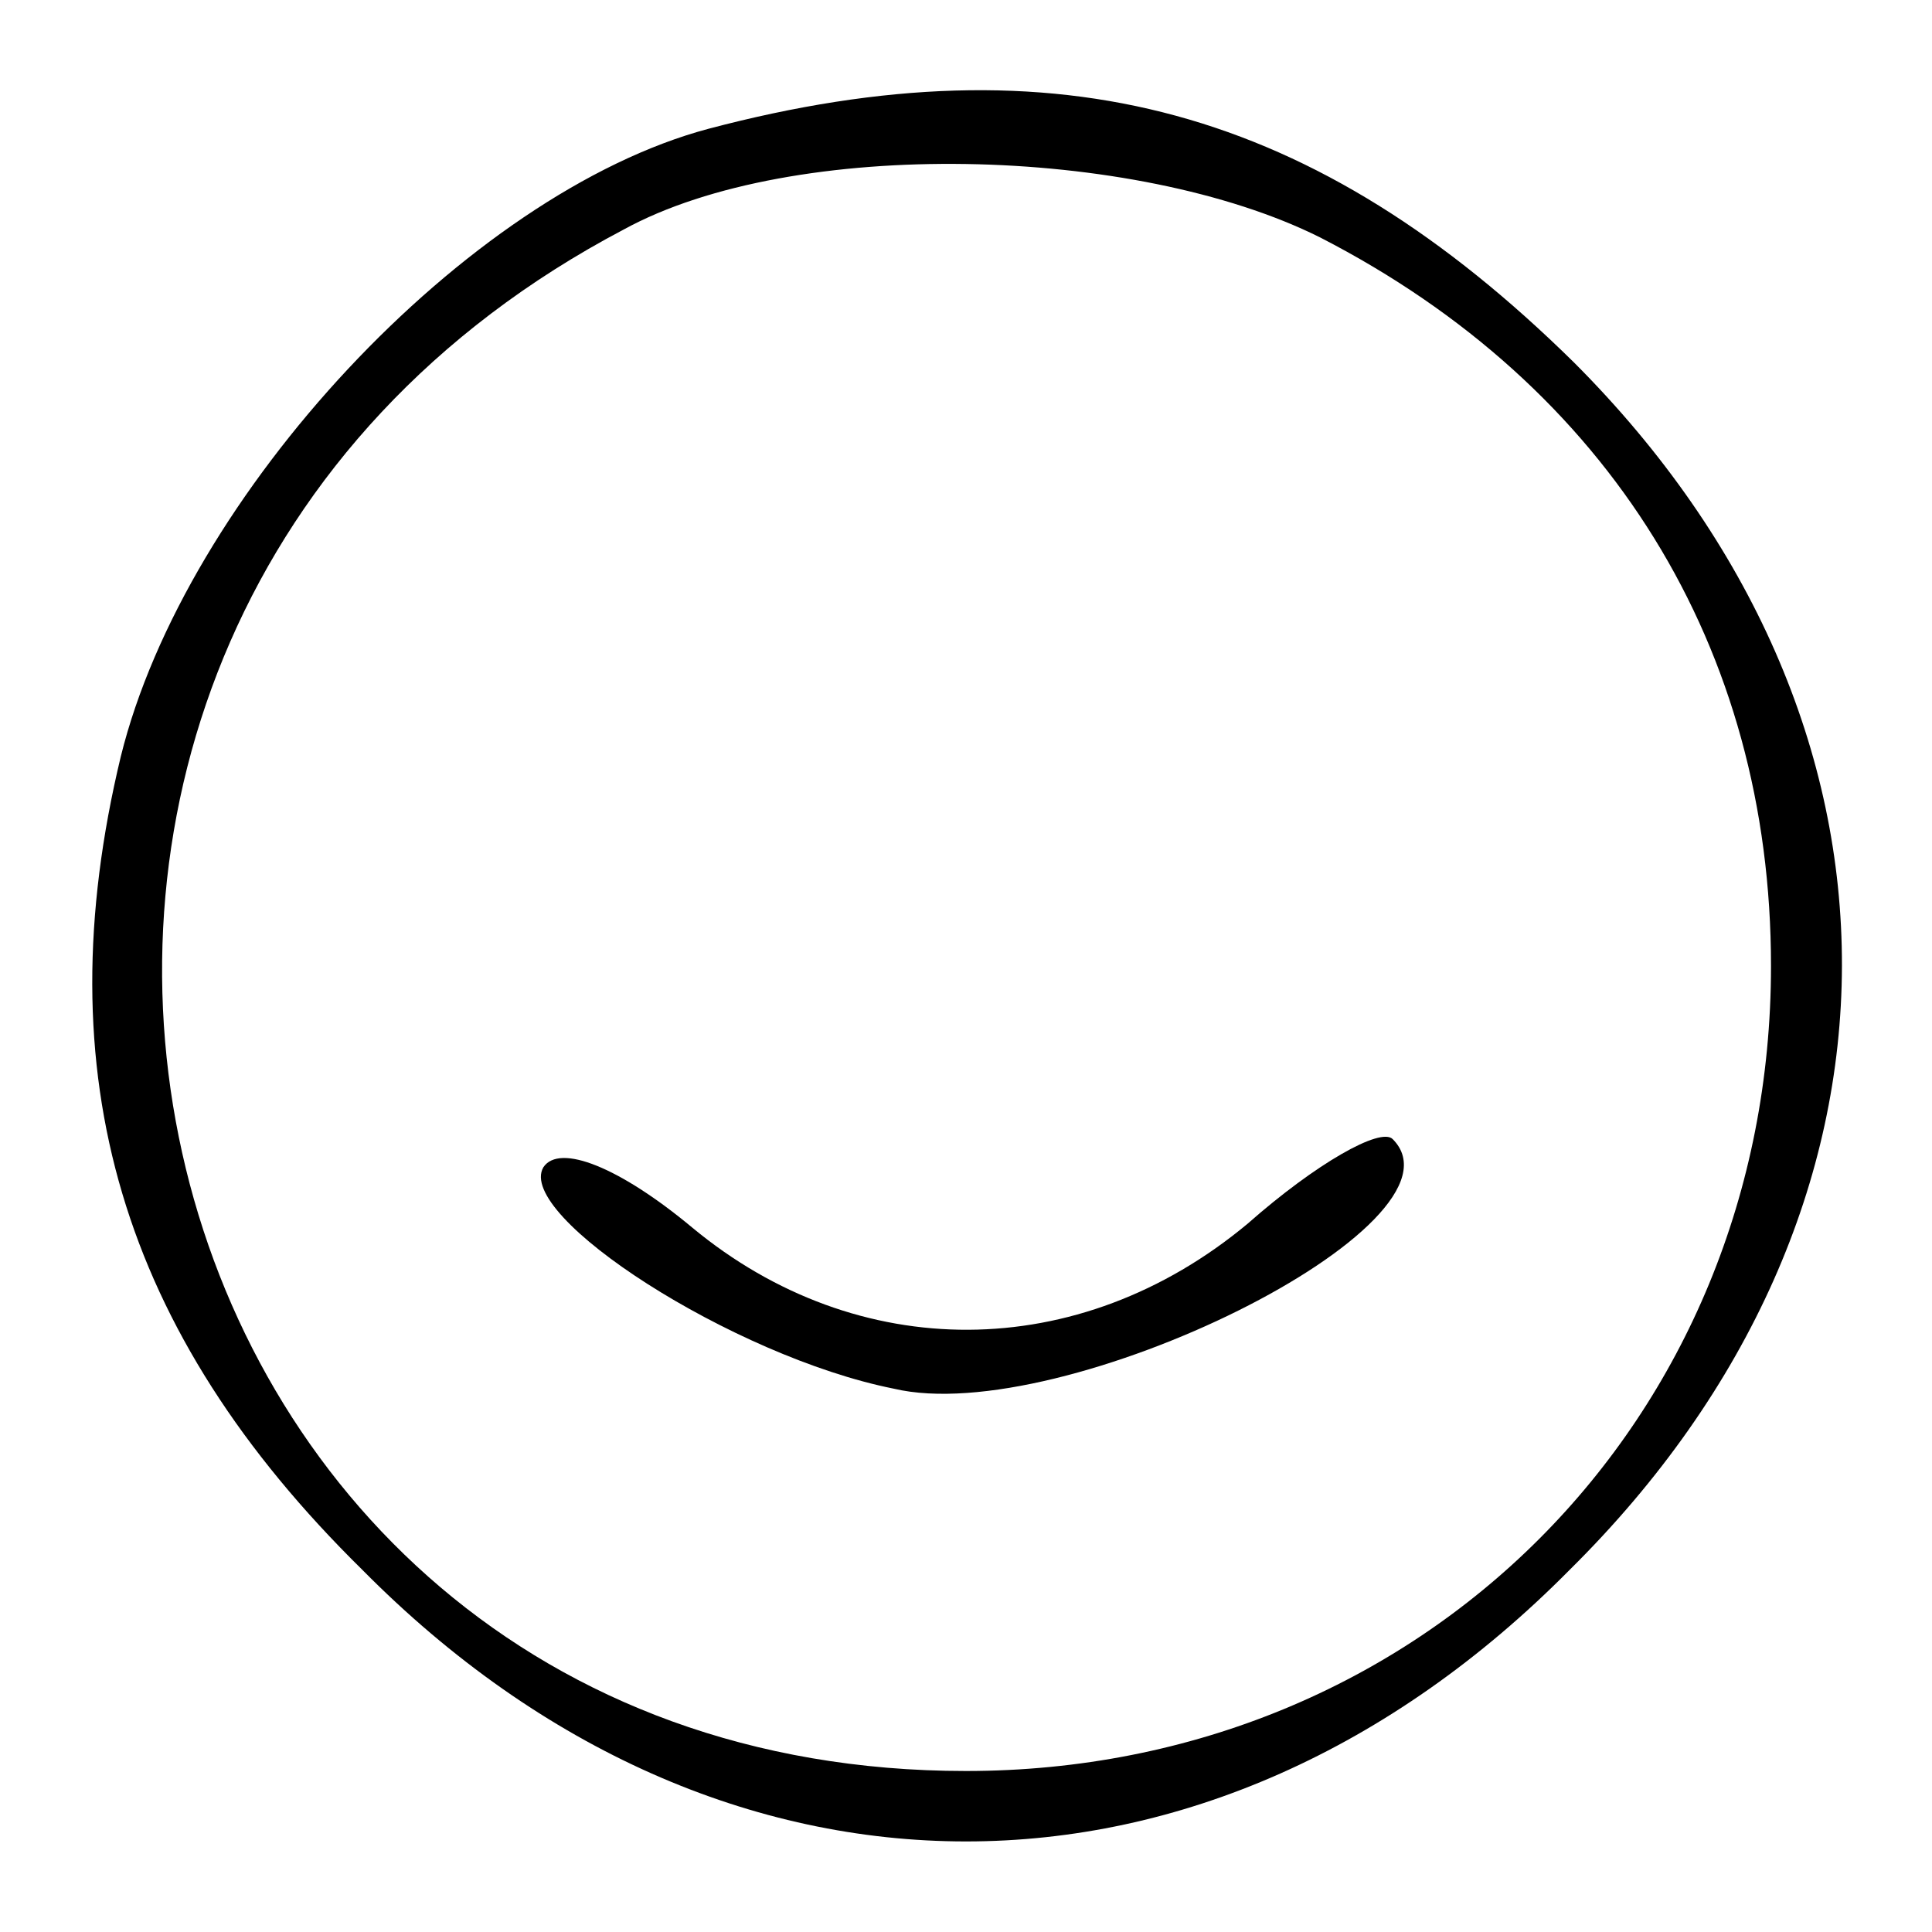
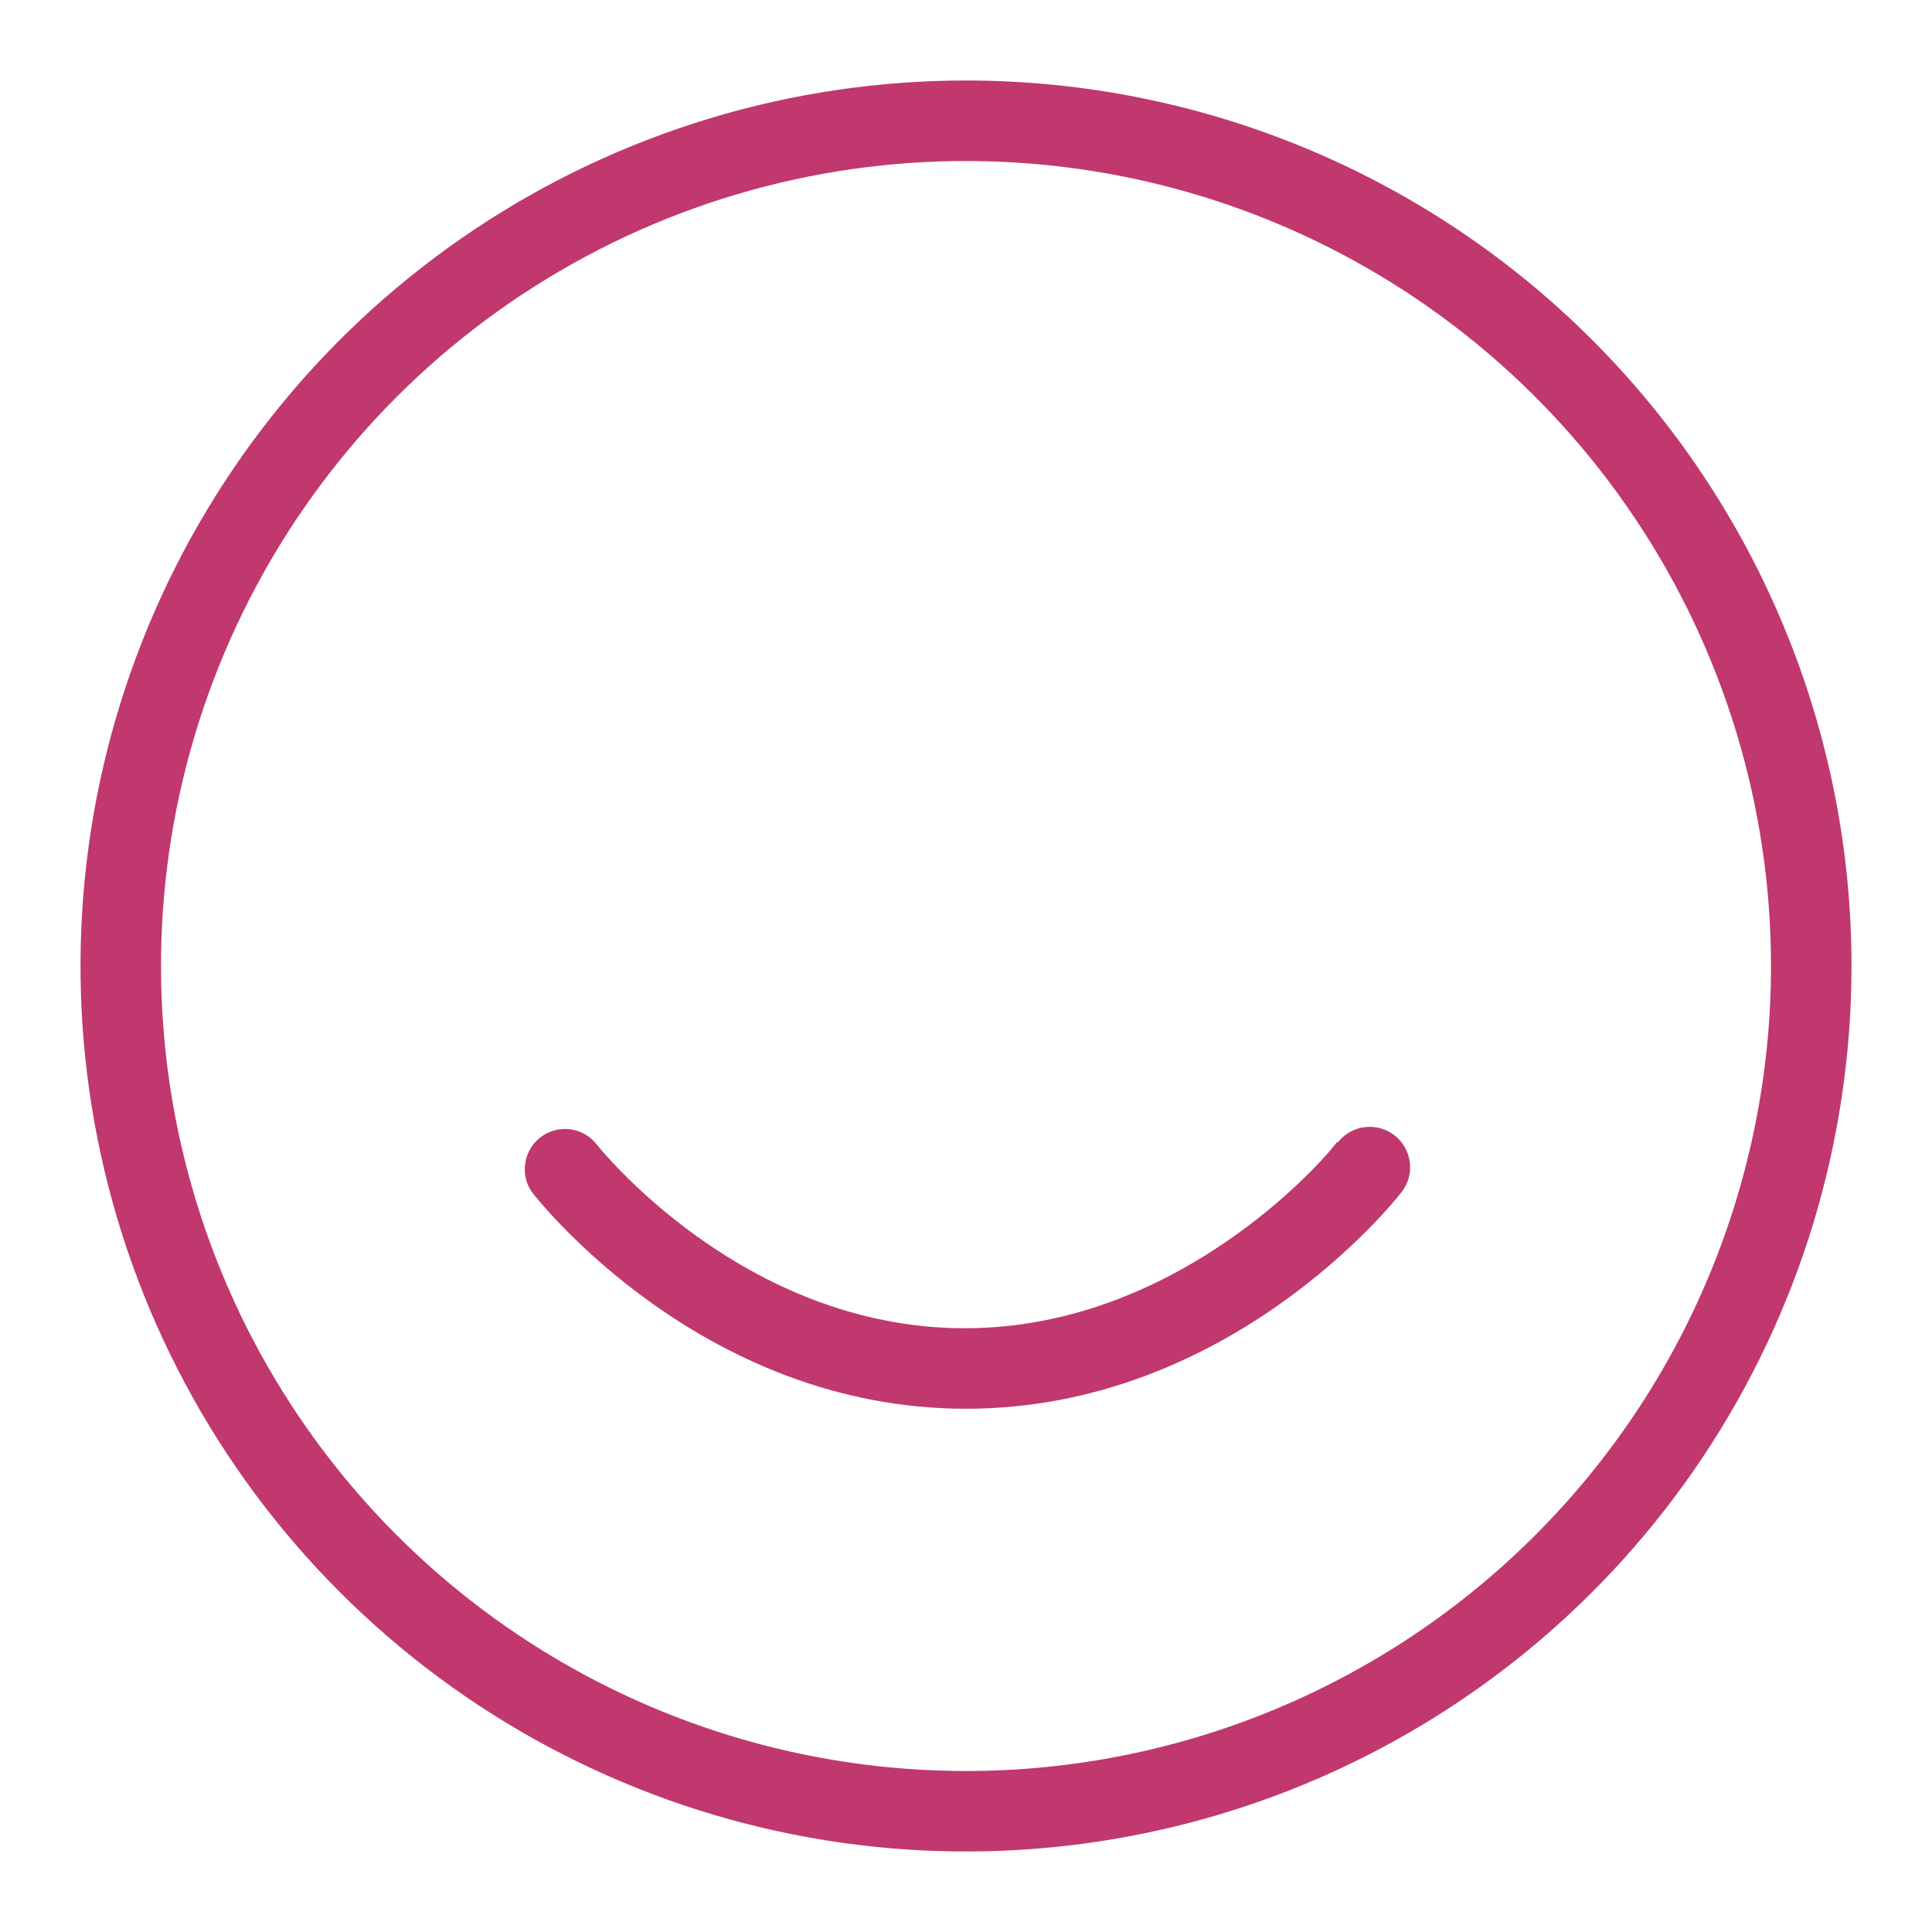
- <svg xmlns="http://www.w3.org/2000/svg" version="1.0" width="48pt" height="48pt" viewBox="0 0 48 48" preserveAspectRatio="xMidYMid meet">
-   <g transform="translate(0,48) scale(0.1,-0.1)" fill="#000000" stroke="none">
-     <path d="M176 448 c-60 -16 -130 -91 -146 -156 -19 -79 0 -143 60 -202 89 -90 211 -90 300 0 90 89 90 211 1 300 -64 63 -128 81 -215 58z m152 -27 c72 -37 112 -102 112 -181 0 -113 -87 -200 -200 -200 -214 0 -277 282 -85 383 42 23 127 21 173 -2z" />
-     <path d="M135 190 c-7 -12 47 -47 87 -55 42 -10 145 41 124 62 -3 3 -19 -6 -36 -21 -42 -35 -97 -35 -138 -1 -18 15 -33 21 -37 15z" />
-   </g>
+ <svg xmlns="http://www.w3.org/2000/svg" width="48" height="48" viewBox="0 0 48 48" fill="none">
+   <path fill-rule="evenodd" clip-rule="evenodd" d="M11.777 5.708C15.395 3.29 19.649 2 24 2C29.835 2 35.431 4.318 39.556 8.444C43.682 12.569 46 18.165 46 24C46 28.351 44.71 32.605 42.292 36.222C39.875 39.84 36.439 42.66 32.419 44.325C28.399 45.99 23.976 46.426 19.708 45.577C15.44 44.728 11.52 42.633 8.444 39.556C5.367 36.48 3.272 32.56 2.423 28.292C1.574 24.024 2.01 19.601 3.675 15.581C5.34 11.561 8.16 8.125 11.777 5.708ZM12.889 40.629C16.178 42.827 20.044 44 24 44C29.304 44 34.391 41.893 38.142 38.142C41.893 34.391 44 29.304 44 24C44 20.044 42.827 16.178 40.629 12.889C38.432 9.6 35.308 7.036 31.654 5.522C27.999 4.009 23.978 3.613 20.098 4.384C16.219 5.156 12.655 7.061 9.858 9.858C7.061 12.655 5.156 16.219 4.384 20.098C3.613 23.978 4.009 27.999 5.522 31.654C7.036 35.308 9.6 38.432 12.889 40.629ZM23.97 33C29.51 33 33.21 28.43 33.21 28.38H33.24C33.404 28.171 33.645 28.035 33.91 28.003C34.174 27.971 34.441 28.046 34.65 28.21C34.86 28.374 34.995 28.615 35.027 28.88C35.059 29.144 34.984 29.41 34.82 29.62C34.65 29.84 30.56 35 24 35C17.44 35 13.38 29.83 13.21 29.61C13.067 29.399 13.01 29.142 13.05 28.891C13.091 28.639 13.225 28.413 13.427 28.257C13.628 28.102 13.881 28.029 14.135 28.053C14.388 28.078 14.622 28.198 14.79 28.39C14.85 28.47 18.43 33 23.97 33Z" fill="#C0386D" />
</svg>
